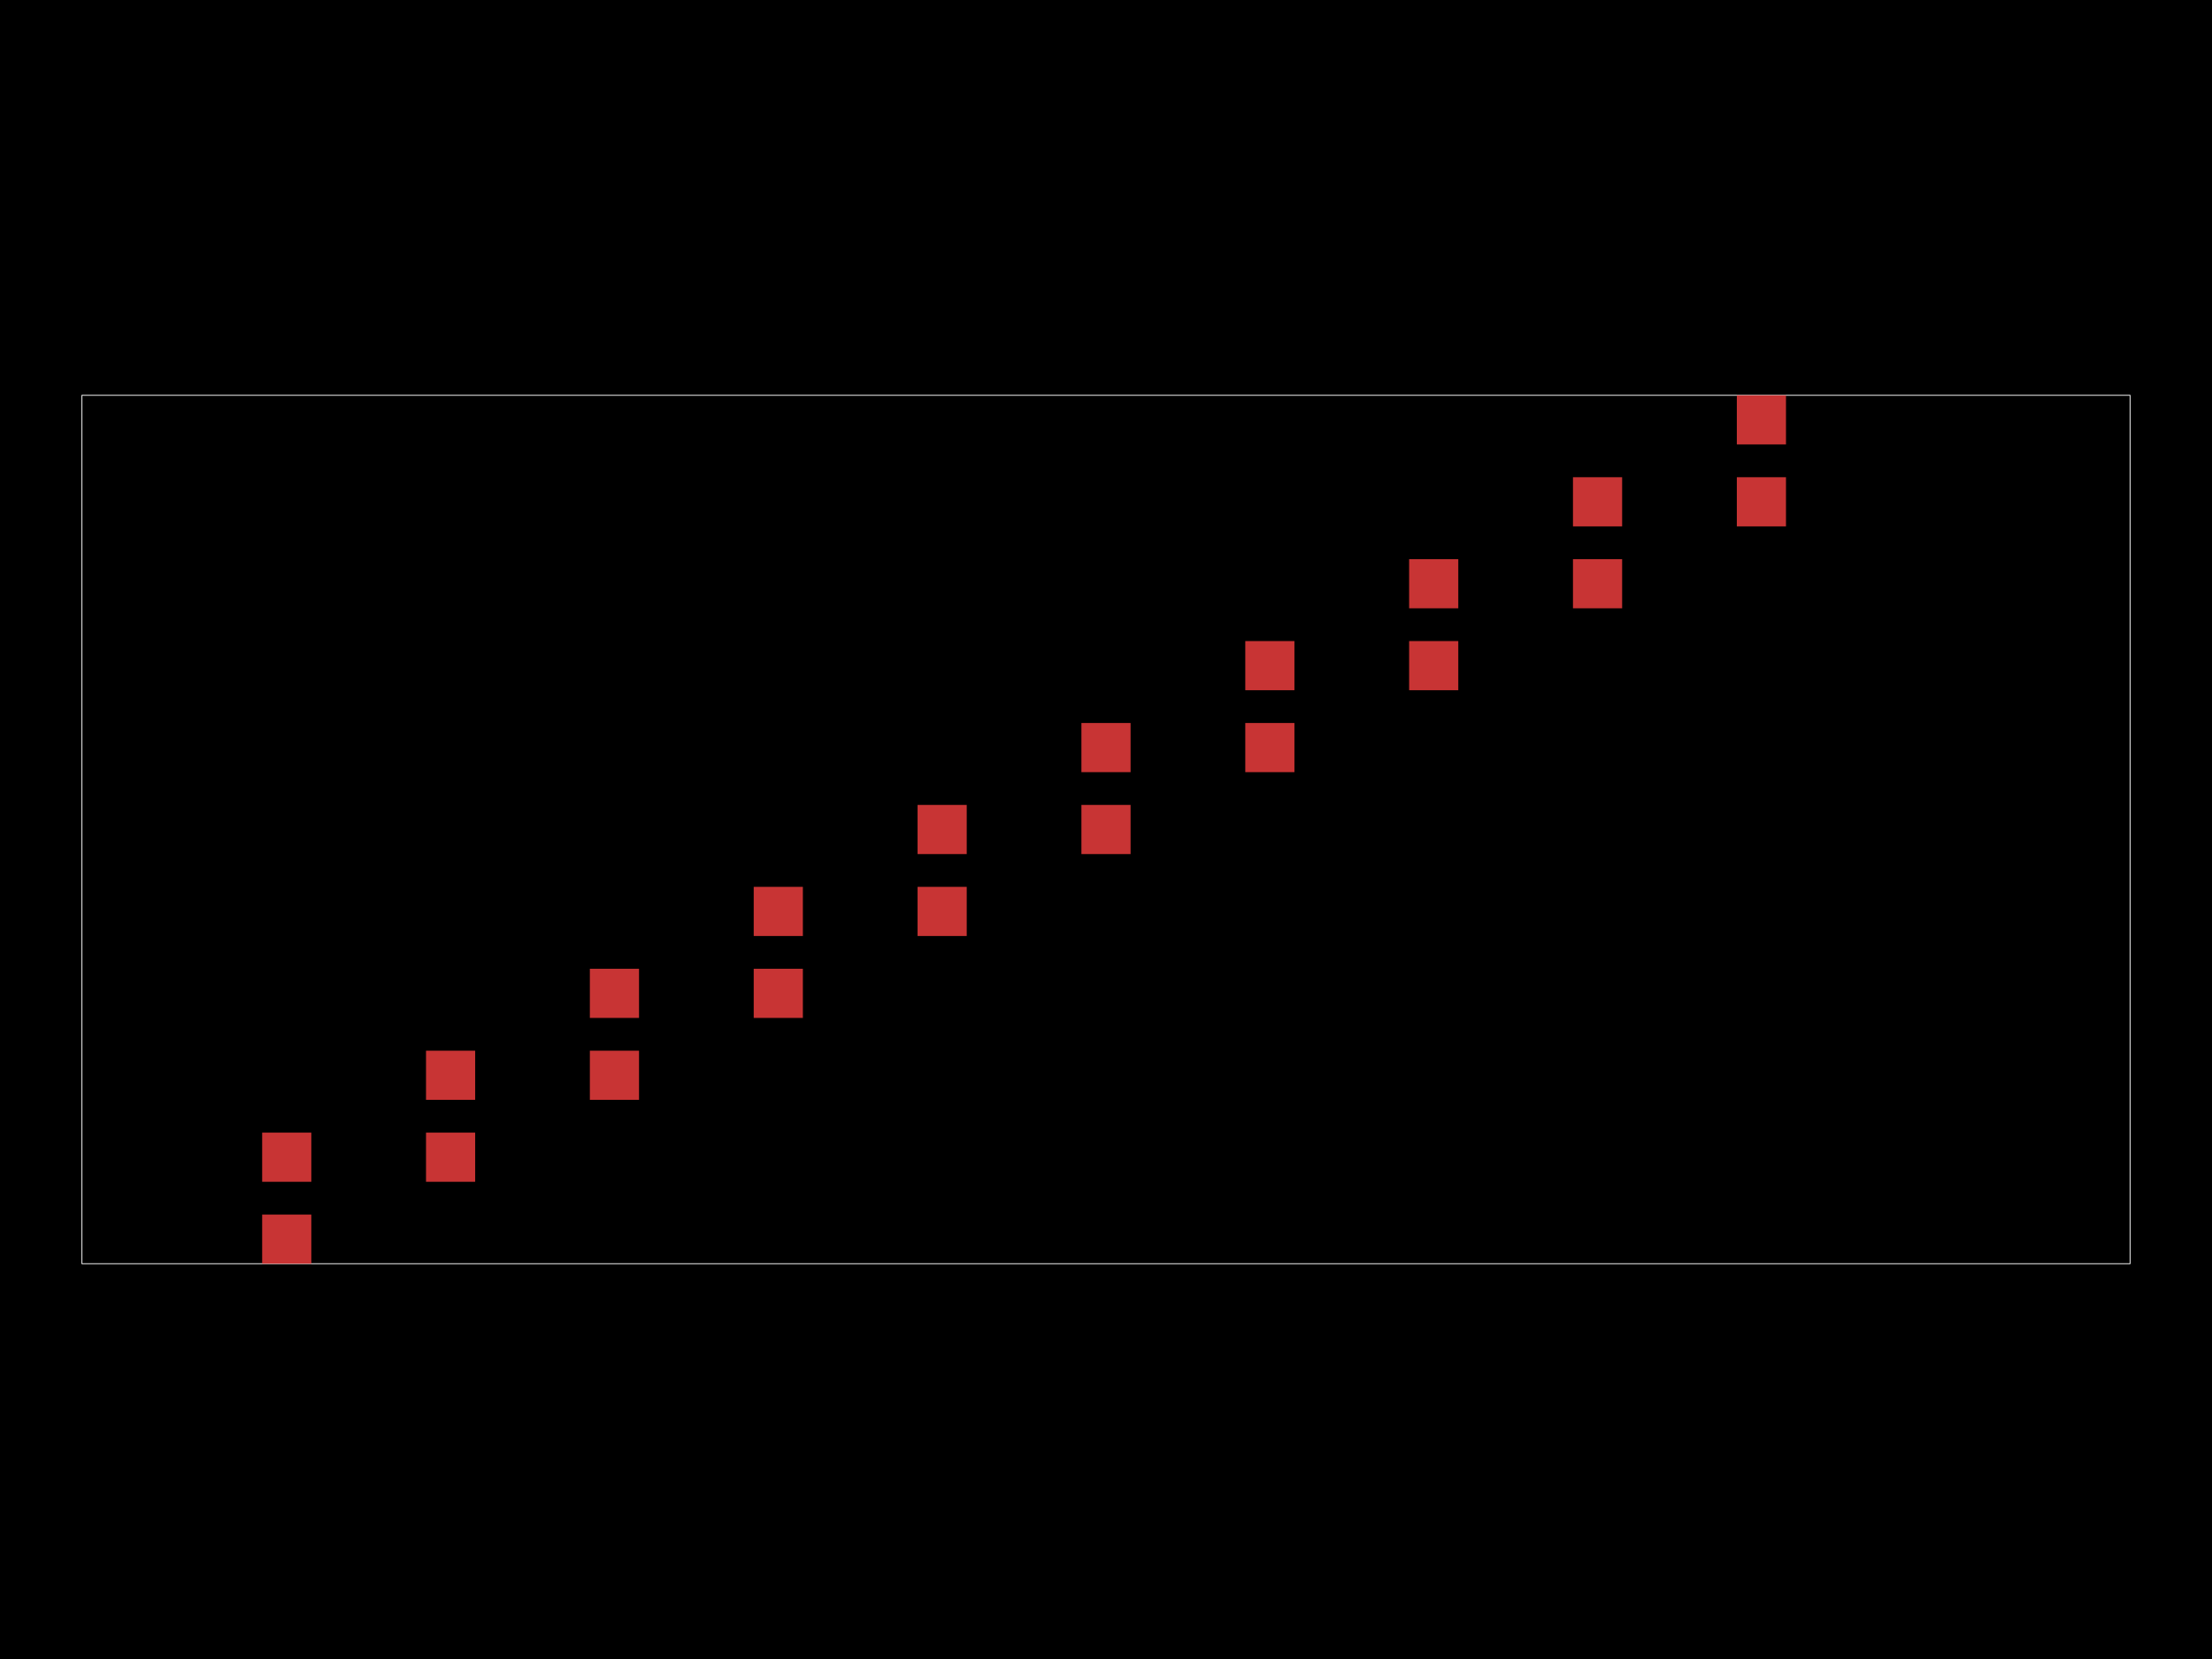
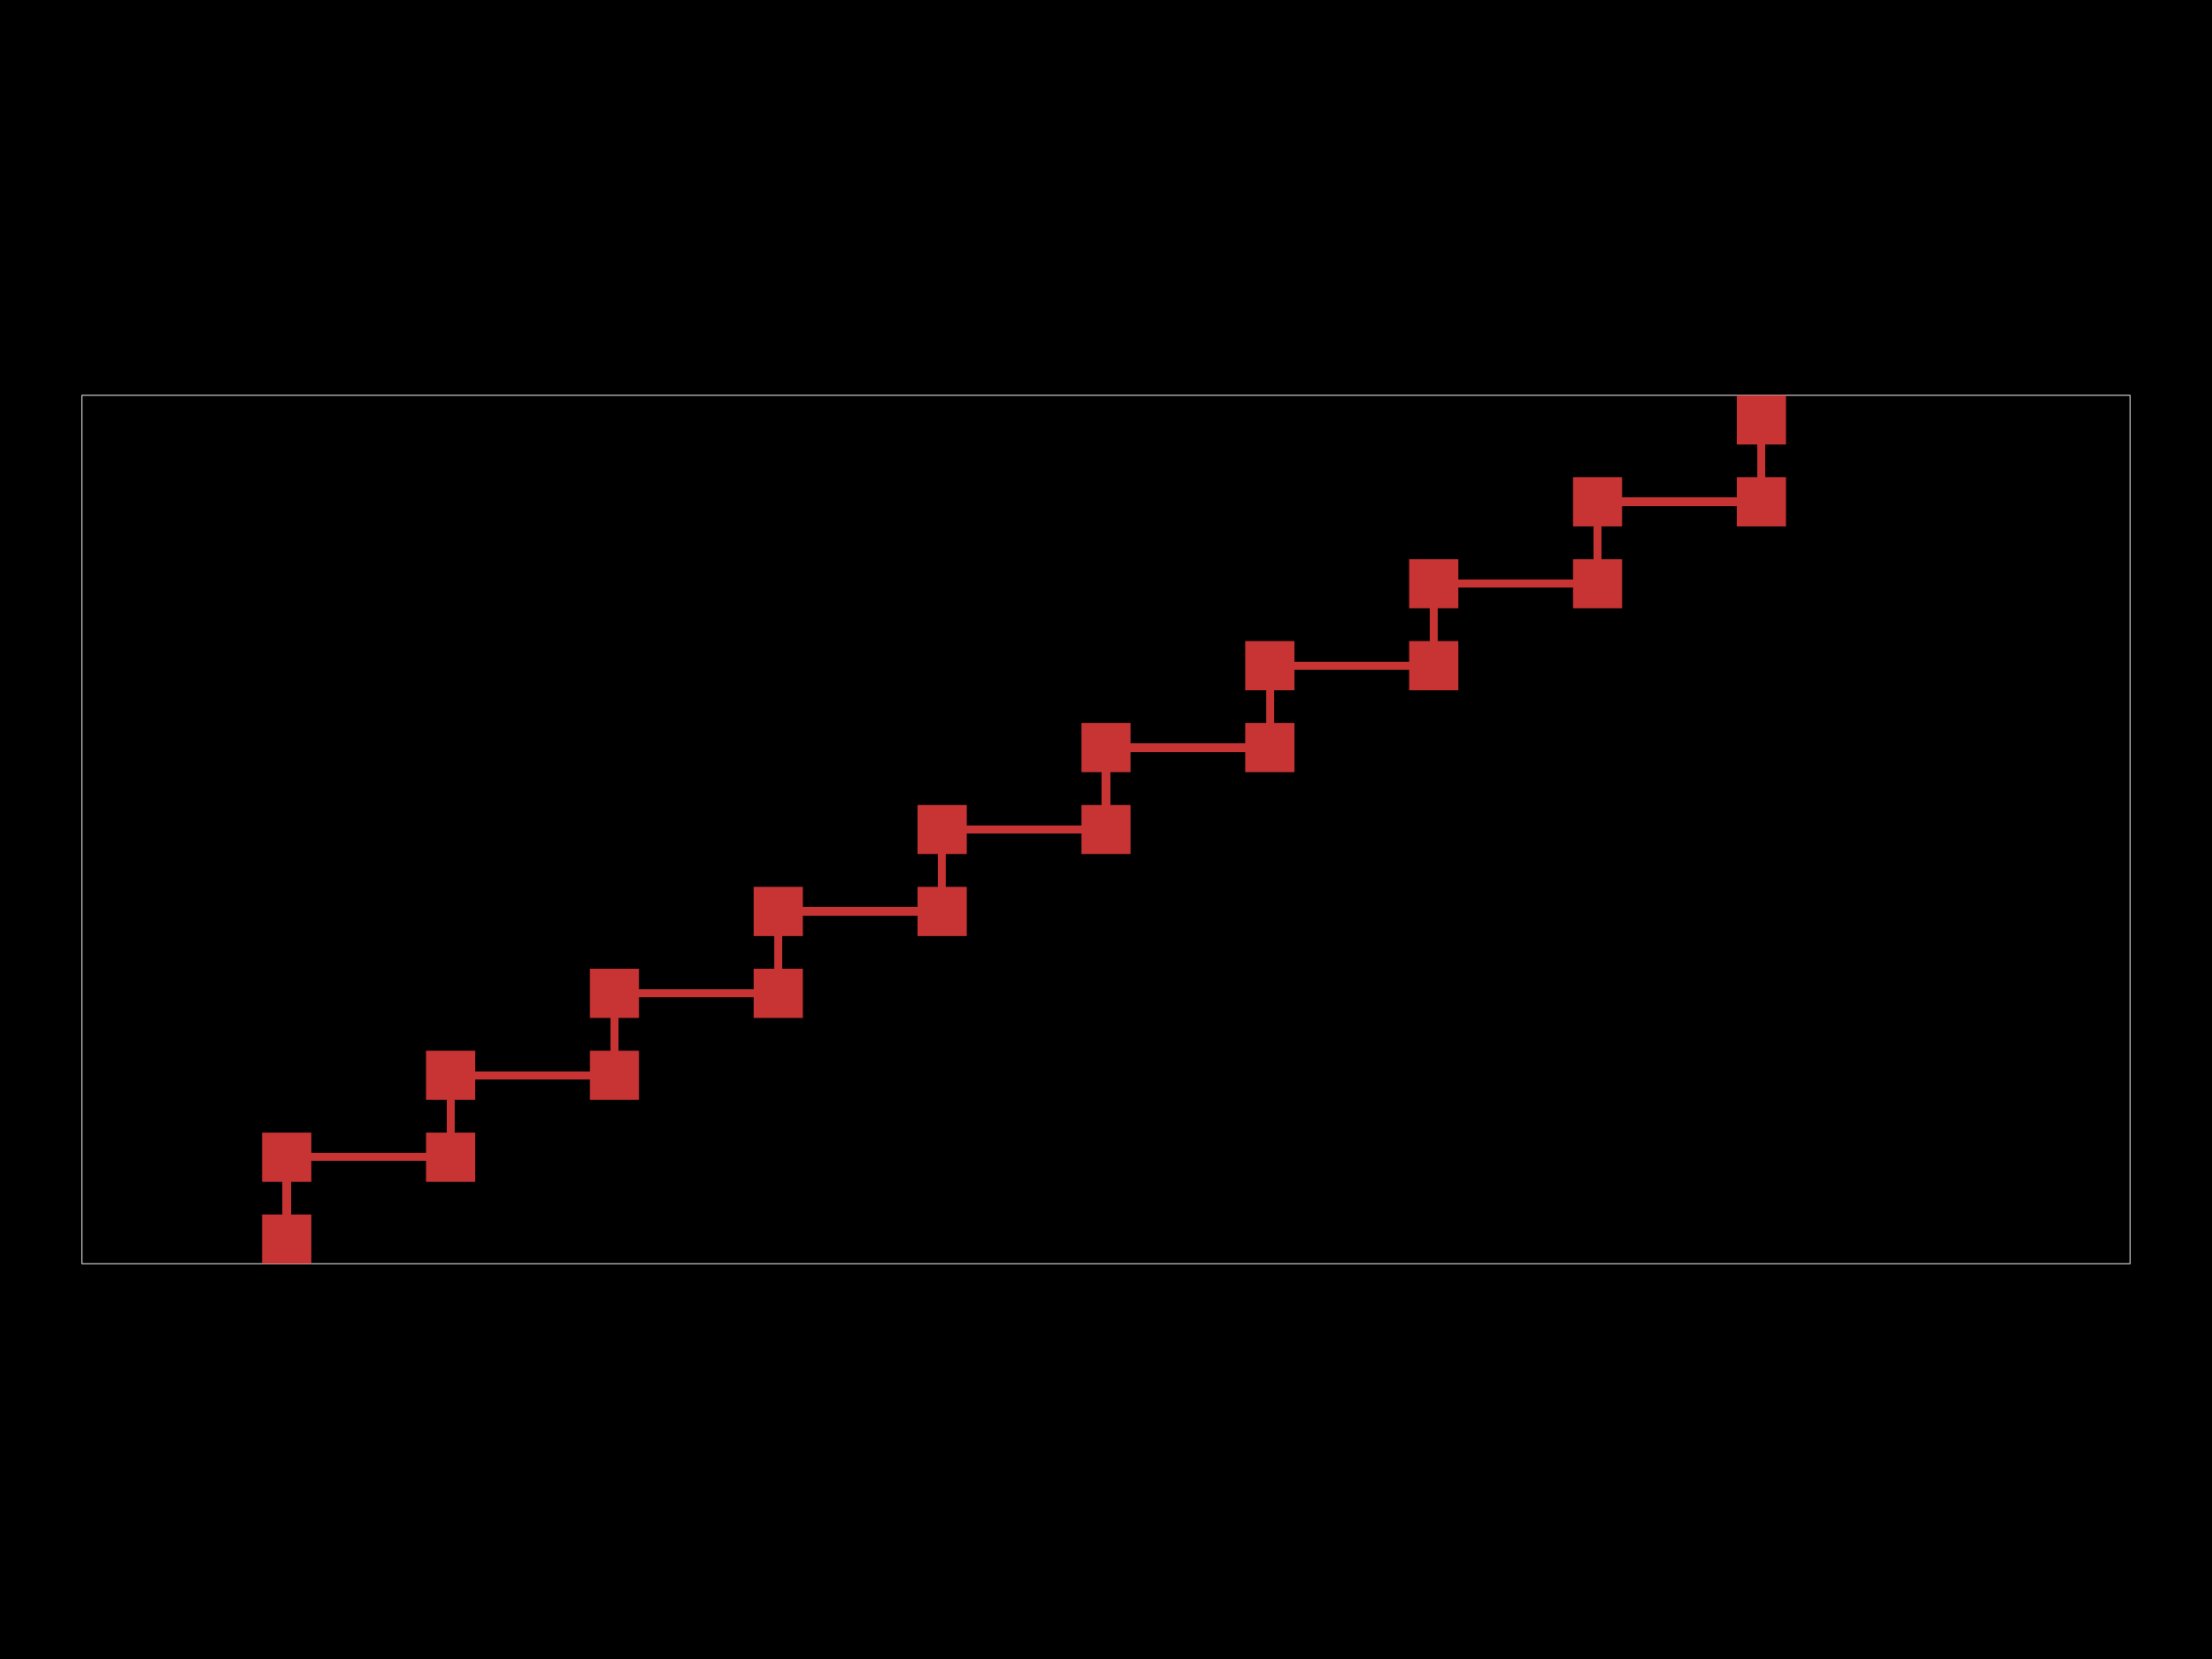
<svg xmlns="http://www.w3.org/2000/svg" width="800" height="600">
  <style>
              .pcb-board { fill: #000; }
              .pcb-trace { fill: none; }
              .pcb-hole-outer { fill: rgb(200, 52, 52); }
              .pcb-hole-inner { fill: rgb(255, 38, 226); }
              .pcb-pad { }
              .pcb-boundary { fill: none; stroke: #fff; stroke-width: 0.3; }
              .pcb-silkscreen { fill: none; }
              .pcb-silkscreen-top { stroke: #f2eda1; }
              .pcb-silkscreen-bottom { stroke: #f2eda1; }
              .pcb-silkscreen-text { fill: #f2eda1; }
            </style>
  <rect class="pcb-board" x="0" y="0" width="800" height="600" />
  <rect class="pcb-boundary" x="29.63" y="142.963" width="740.741" height="314.074" />
  <g transform="translate(103.7037, 433.3333) rotate(-90) scale(1, -1)">
    <rect class="pcb-component" x="-8.889" y="-23.704" width="17.778" height="47.407" />
    <rect class="pcb-component-outline" x="-8.889" y="-23.704" width="17.778" height="47.407" />
  </g>
  <g transform="translate(162.963, 403.7037) rotate(-90) scale(1, -1)">
    <rect class="pcb-component" x="-8.889" y="-23.704" width="17.778" height="47.407" />
    <rect class="pcb-component-outline" x="-8.889" y="-23.704" width="17.778" height="47.407" />
  </g>
  <g transform="translate(222.2222, 374.0741) rotate(-90) scale(1, -1)">
    <rect class="pcb-component" x="-8.889" y="-23.704" width="17.778" height="47.407" />
    <rect class="pcb-component-outline" x="-8.889" y="-23.704" width="17.778" height="47.407" />
  </g>
  <g transform="translate(281.4815, 344.4444) rotate(-90) scale(1, -1)">
    <rect class="pcb-component" x="-8.889" y="-23.704" width="17.778" height="47.407" />
    <rect class="pcb-component-outline" x="-8.889" y="-23.704" width="17.778" height="47.407" />
  </g>
  <g transform="translate(340.7407, 314.8148) rotate(-90) scale(1, -1)">
    <rect class="pcb-component" x="-8.889" y="-23.704" width="17.778" height="47.407" />
    <rect class="pcb-component-outline" x="-8.889" y="-23.704" width="17.778" height="47.407" />
  </g>
  <g transform="translate(400, 285.1852) rotate(-90) scale(1, -1)">
    <rect class="pcb-component" x="-8.889" y="-23.704" width="17.778" height="47.407" />
    <rect class="pcb-component-outline" x="-8.889" y="-23.704" width="17.778" height="47.407" />
  </g>
  <g transform="translate(459.2593, 255.5556) rotate(-90) scale(1, -1)">
    <rect class="pcb-component" x="-8.889" y="-23.704" width="17.778" height="47.407" />
    <rect class="pcb-component-outline" x="-8.889" y="-23.704" width="17.778" height="47.407" />
  </g>
  <g transform="translate(518.5185, 225.9259) rotate(-90) scale(1, -1)">
    <rect class="pcb-component" x="-8.889" y="-23.704" width="17.778" height="47.407" />
    <rect class="pcb-component-outline" x="-8.889" y="-23.704" width="17.778" height="47.407" />
  </g>
  <g transform="translate(577.7778, 196.2963) rotate(-90) scale(1, -1)">
    <rect class="pcb-component" x="-8.889" y="-23.704" width="17.778" height="47.407" />
    <rect class="pcb-component-outline" x="-8.889" y="-23.704" width="17.778" height="47.407" />
  </g>
  <g transform="translate(637.037, 166.6667) rotate(-90) scale(1, -1)">
    <rect class="pcb-component" x="-8.889" y="-23.704" width="17.778" height="47.407" />
    <rect class="pcb-component-outline" x="-8.889" y="-23.704" width="17.778" height="47.407" />
  </g>
  <rect class="pcb-pad" fill="rgb(200, 52, 52)" x="94.815" y="439.259" width="17.778" height="17.778" />
  <rect class="pcb-pad" fill="rgb(200, 52, 52)" x="94.815" y="409.63" width="17.778" height="17.778" />
  <rect class="pcb-pad" fill="rgb(200, 52, 52)" x="154.074" y="409.63" width="17.778" height="17.778" />
  <rect class="pcb-pad" fill="rgb(200, 52, 52)" x="154.074" y="380" width="17.778" height="17.778" />
  <rect class="pcb-pad" fill="rgb(200, 52, 52)" x="213.333" y="380" width="17.778" height="17.778" />
  <rect class="pcb-pad" fill="rgb(200, 52, 52)" x="213.333" y="350.37" width="17.778" height="17.778" />
  <rect class="pcb-pad" fill="rgb(200, 52, 52)" x="272.593" y="350.37" width="17.778" height="17.778" />
  <rect class="pcb-pad" fill="rgb(200, 52, 52)" x="272.593" y="320.741" width="17.778" height="17.778" />
  <rect class="pcb-pad" fill="rgb(200, 52, 52)" x="331.852" y="320.741" width="17.778" height="17.778" />
  <rect class="pcb-pad" fill="rgb(200, 52, 52)" x="331.852" y="291.111" width="17.778" height="17.778" />
  <rect class="pcb-pad" fill="rgb(200, 52, 52)" x="391.111" y="291.111" width="17.778" height="17.778" />
  <rect class="pcb-pad" fill="rgb(200, 52, 52)" x="391.111" y="261.481" width="17.778" height="17.778" />
  <rect class="pcb-pad" fill="rgb(200, 52, 52)" x="450.37" y="261.481" width="17.778" height="17.778" />
  <rect class="pcb-pad" fill="rgb(200, 52, 52)" x="450.37" y="231.852" width="17.778" height="17.778" />
  <rect class="pcb-pad" fill="rgb(200, 52, 52)" x="509.63" y="231.852" width="17.778" height="17.778" />
  <rect class="pcb-pad" fill="rgb(200, 52, 52)" x="509.63" y="202.222" width="17.778" height="17.778" />
  <rect class="pcb-pad" fill="rgb(200, 52, 52)" x="568.889" y="202.222" width="17.778" height="17.778" />
  <rect class="pcb-pad" fill="rgb(200, 52, 52)" x="568.889" y="172.593" width="17.778" height="17.778" />
  <rect class="pcb-pad" fill="rgb(200, 52, 52)" x="628.148" y="172.593" width="17.778" height="17.778" />
  <rect class="pcb-pad" fill="rgb(200, 52, 52)" x="628.148" y="142.963" width="17.778" height="17.778" />
+   <path class="pcb-trace" stroke="rgb(200, 52, 52)" d="M 103.704 448.148 L 103.704 418.519" stroke-width="2.963" stroke-linecap="round" stroke-linejoin="round" shape-rendering="crispEdges" />
+   <path class="pcb-trace" stroke="rgb(200, 52, 52)" d="M 105.185 418.519 L 162.963 418.519" stroke-width="2.963" stroke-linecap="round" stroke-linejoin="round" shape-rendering="crispEdges" />
+   <path class="pcb-trace" stroke="rgb(200, 52, 52)" d="M 162.963 417.037 L 162.963 388.889" stroke-width="2.963" stroke-linecap="round" stroke-linejoin="round" shape-rendering="crispEdges" />
+   <path class="pcb-trace" stroke="rgb(200, 52, 52)" d="M 164.444 388.889 L 222.222 388.889" stroke-width="2.963" stroke-linecap="round" stroke-linejoin="round" shape-rendering="crispEdges" />
+   <path class="pcb-trace" stroke="rgb(200, 52, 52)" d="M 222.222 387.407 L 222.222 359.259" stroke-width="2.963" stroke-linecap="round" stroke-linejoin="round" shape-rendering="crispEdges" />
+   <path class="pcb-trace" stroke="rgb(200, 52, 52)" d="M 223.704 359.259 L 281.481 359.259" stroke-width="2.963" stroke-linecap="round" stroke-linejoin="round" shape-rendering="crispEdges" />
+   <path class="pcb-trace" stroke="rgb(200, 52, 52)" d="M 281.481 357.778 L 281.481 329.63" stroke-width="2.963" stroke-linecap="round" stroke-linejoin="round" shape-rendering="crispEdges" />
+   <path class="pcb-trace" stroke="rgb(200, 52, 52)" d="M 282.963 329.63 L 340.741 329.63" stroke-width="2.963" stroke-linecap="round" stroke-linejoin="round" shape-rendering="crispEdges" />
+   <path class="pcb-trace" stroke="rgb(200, 52, 52)" d="M 340.741 328.148 L 340.741 300" stroke-width="2.963" stroke-linecap="round" stroke-linejoin="round" shape-rendering="crispEdges" />
+   <path class="pcb-trace" stroke="rgb(200, 52, 52)" d="M 342.222 300 L 400 300" stroke-width="2.963" stroke-linecap="round" stroke-linejoin="round" shape-rendering="crispEdges" />
+   <path class="pcb-trace" stroke="rgb(200, 52, 52)" d="M 400 298.519 L 400 270.37" stroke-width="2.963" stroke-linecap="round" stroke-linejoin="round" shape-rendering="crispEdges" />
+   <path class="pcb-trace" stroke="rgb(200, 52, 52)" d="M 401.481 270.37 L 459.259 270.37" stroke-width="2.963" stroke-linecap="round" stroke-linejoin="round" shape-rendering="crispEdges" />
+   <path class="pcb-trace" stroke="rgb(200, 52, 52)" d="M 459.259 268.889 L 459.259 240.741" stroke-width="2.963" stroke-linecap="round" stroke-linejoin="round" shape-rendering="crispEdges" />
+   <path class="pcb-trace" stroke="rgb(200, 52, 52)" d="M 460.741 240.741 L 518.519 240.741" stroke-width="2.963" stroke-linecap="round" stroke-linejoin="round" shape-rendering="crispEdges" />
+   <path class="pcb-trace" stroke="rgb(200, 52, 52)" d="M 518.519 239.259 L 518.519 211.111" stroke-width="2.963" stroke-linecap="round" stroke-linejoin="round" shape-rendering="crispEdges" />
+   <path class="pcb-trace" stroke="rgb(200, 52, 52)" d="M 520 211.111 L 577.778 211.111" stroke-width="2.963" stroke-linecap="round" stroke-linejoin="round" shape-rendering="crispEdges" />
+   <path class="pcb-trace" stroke="rgb(200, 52, 52)" d="M 577.778 209.63 L 577.778 181.481" stroke-width="2.963" stroke-linecap="round" stroke-linejoin="round" shape-rendering="crispEdges" />
+   <path class="pcb-trace" stroke="rgb(200, 52, 52)" d="M 579.259 181.481 L 637.037 181.481" stroke-width="2.963" stroke-linecap="round" stroke-linejoin="round" shape-rendering="crispEdges" />
+   <path class="pcb-trace" stroke="rgb(200, 52, 52)" d="M 637.037 180 L 637.037 151.852" stroke-width="2.963" stroke-linecap="round" stroke-linejoin="round" shape-rendering="crispEdges" />
</svg>
